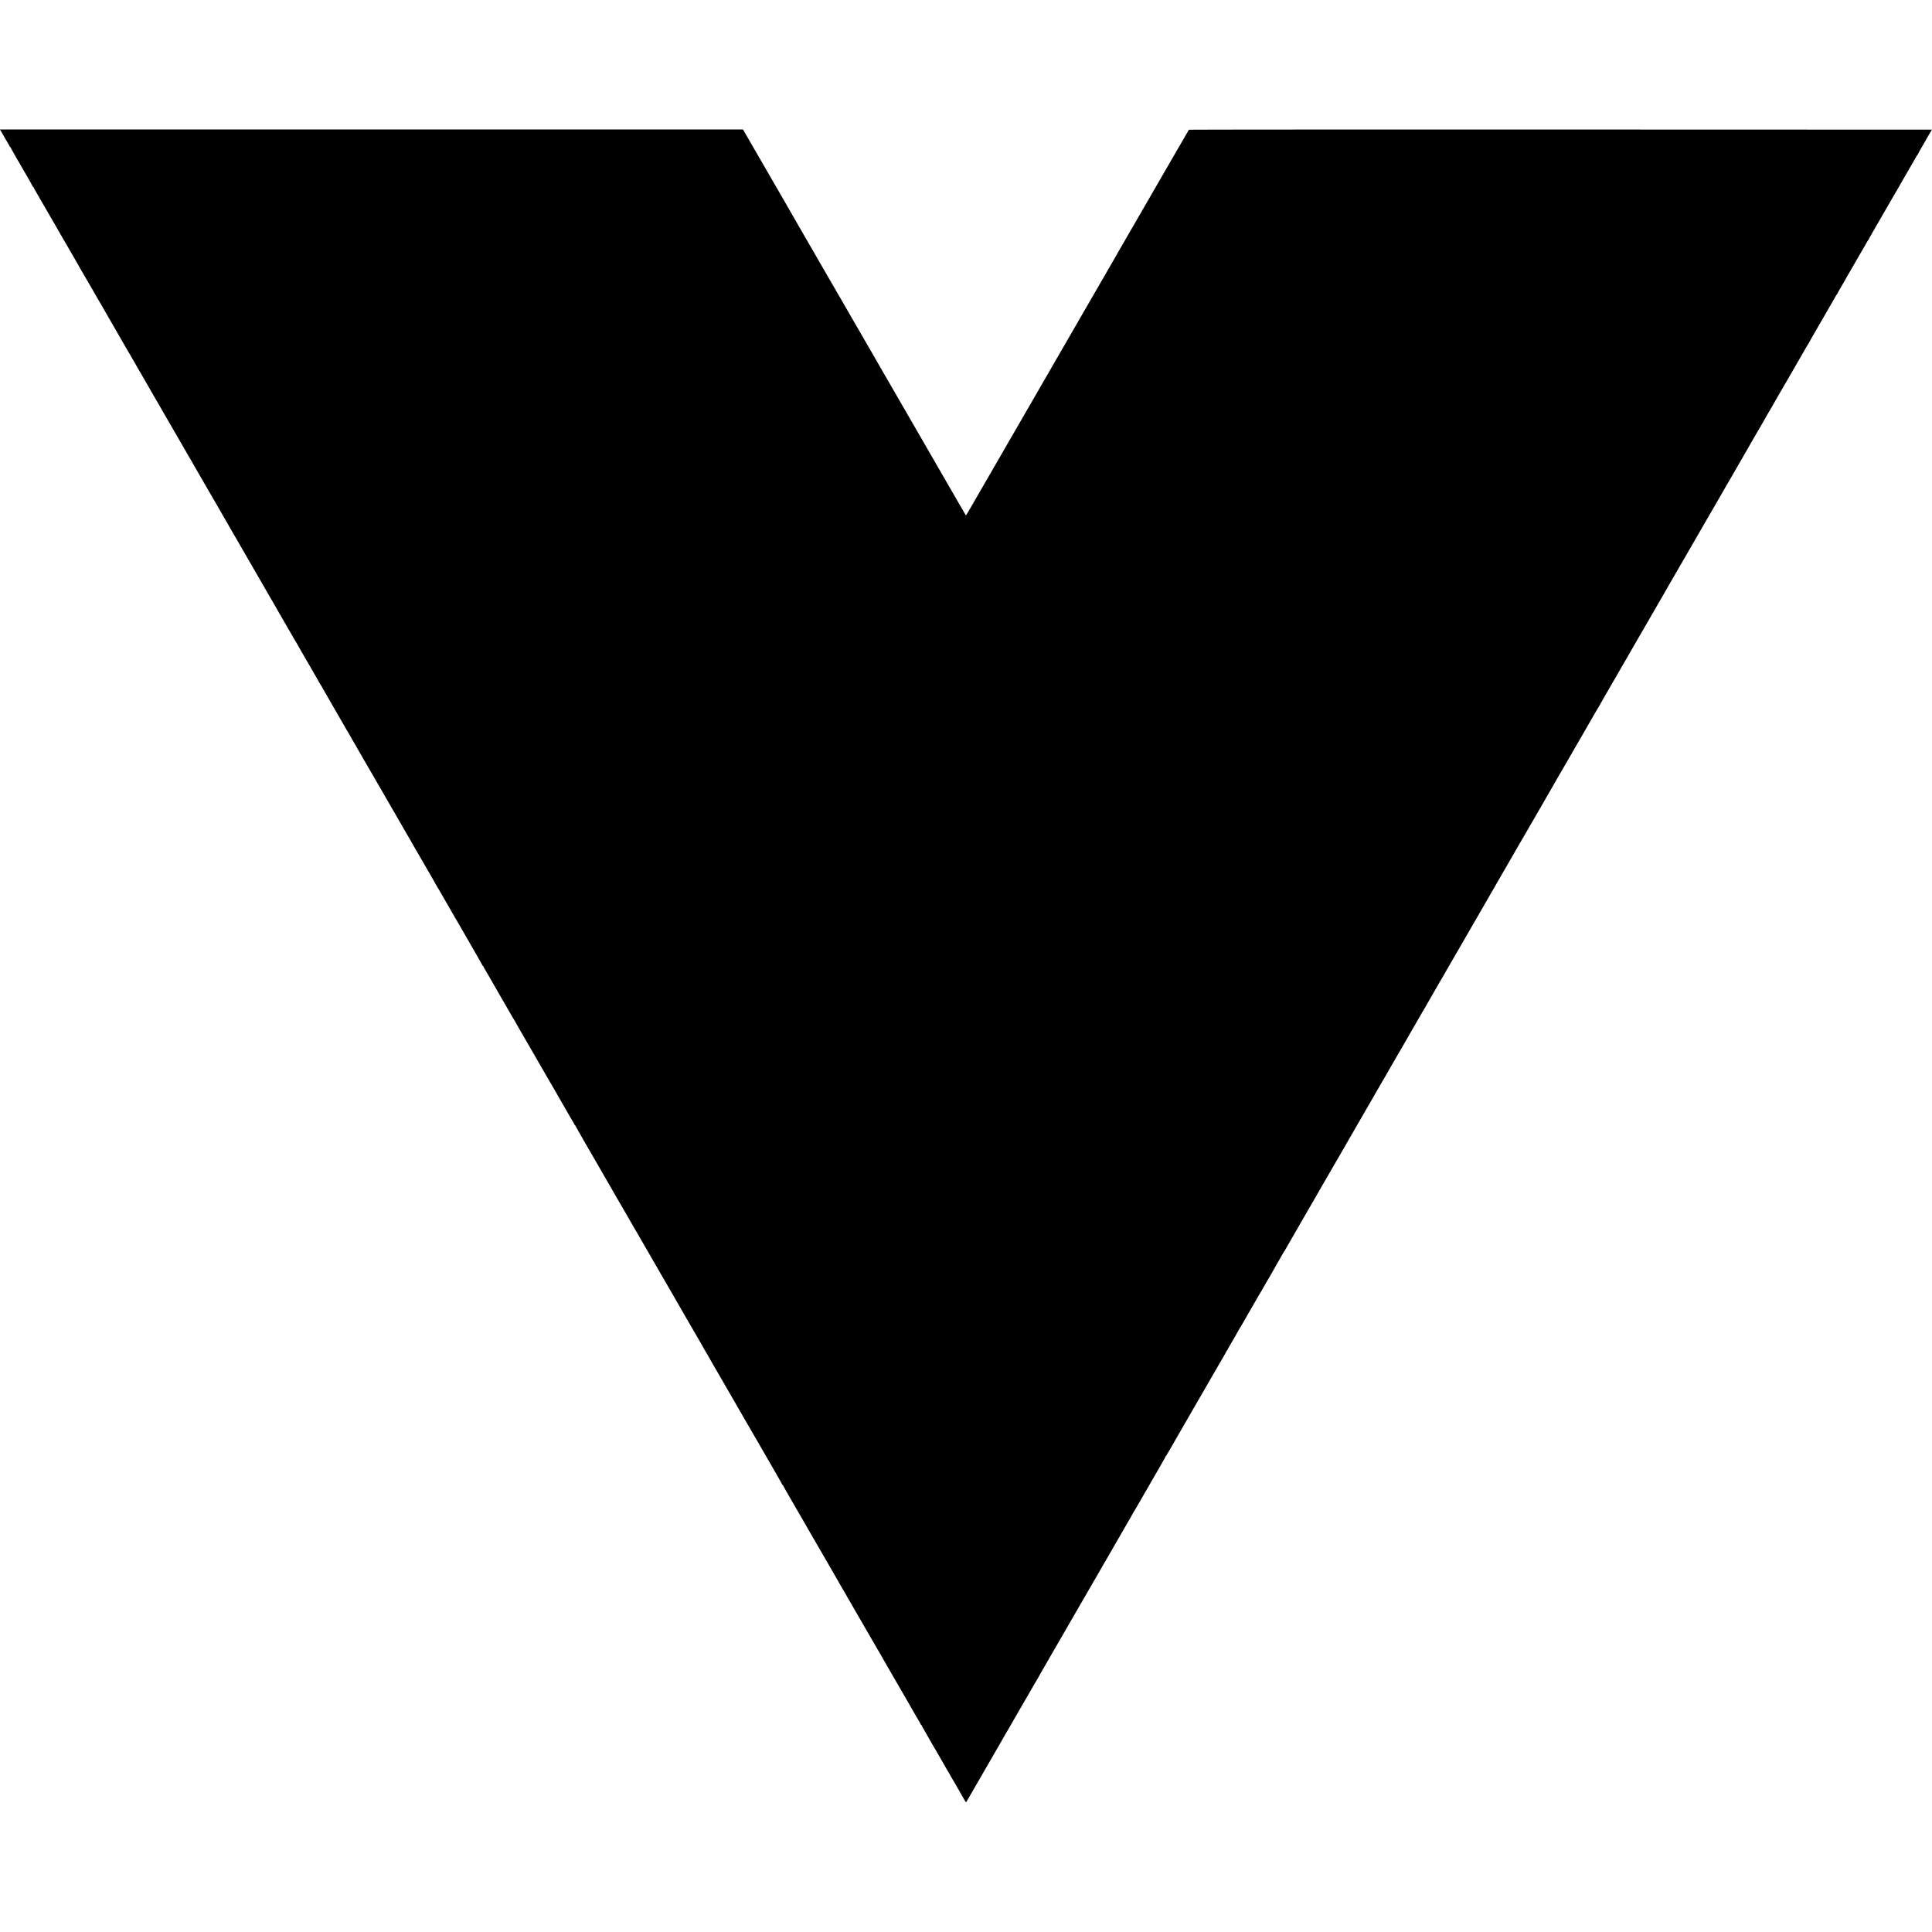
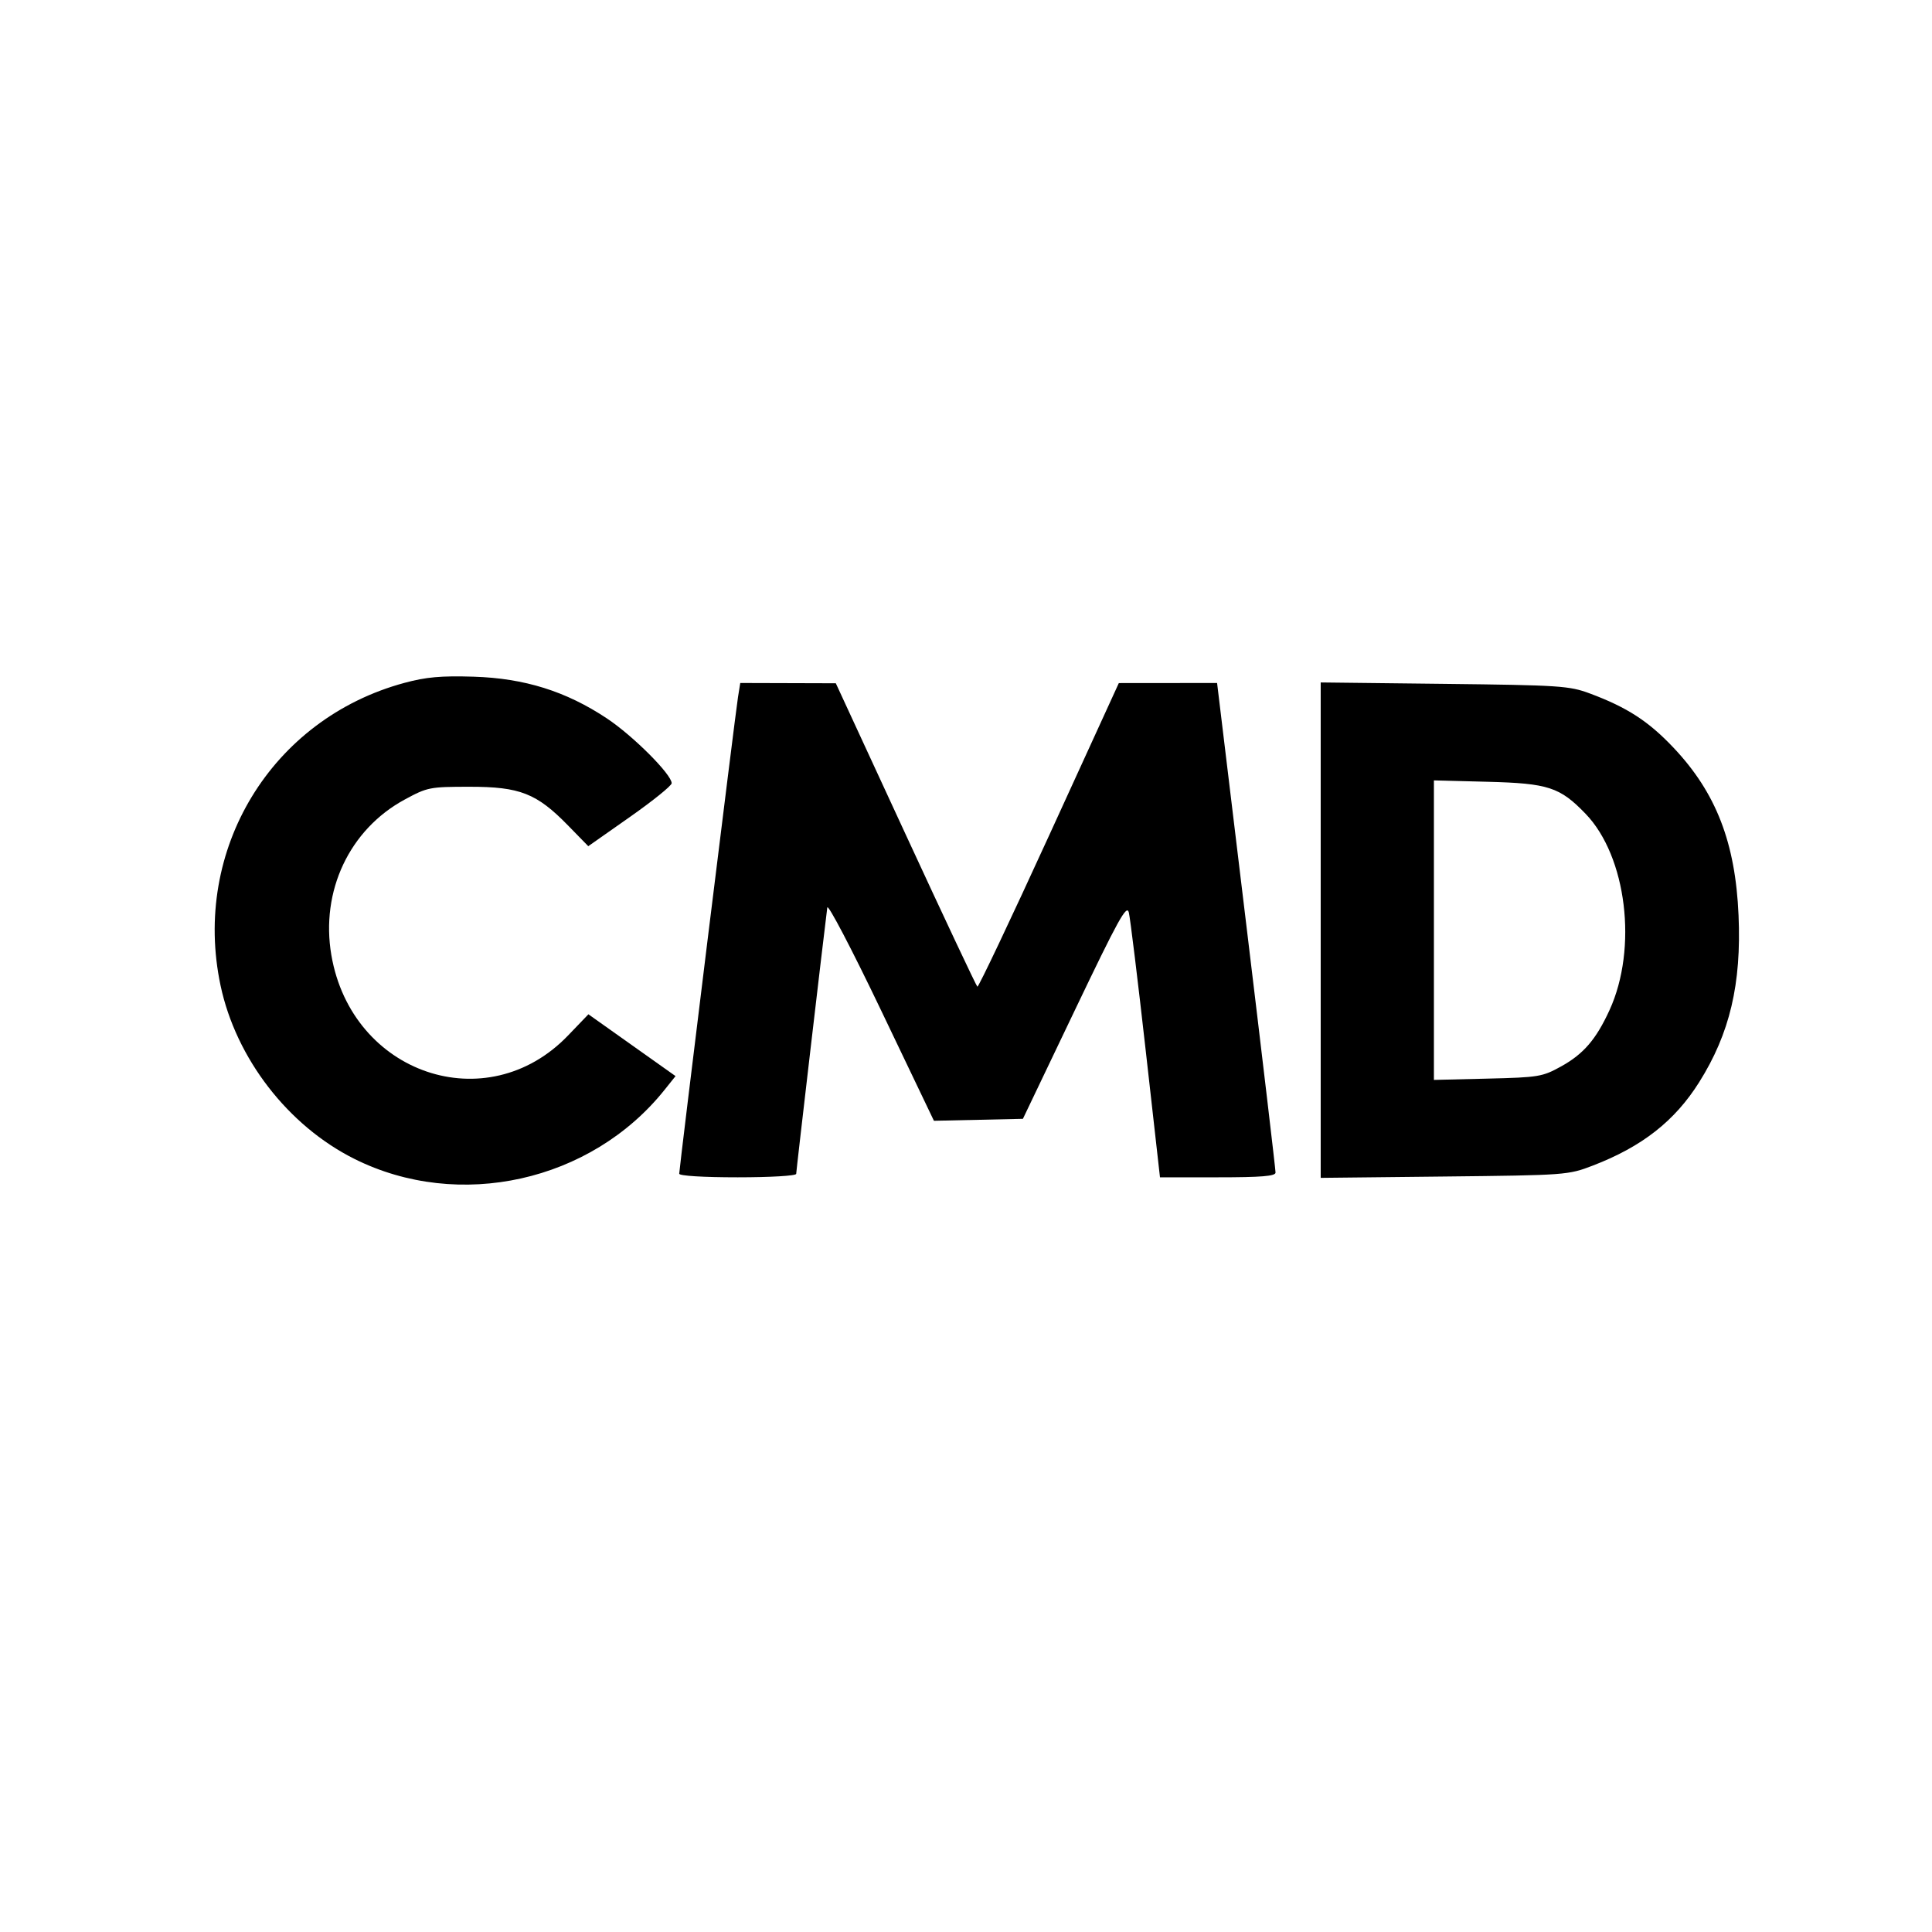
- <svg xmlns="http://www.w3.org/2000/svg" version="1.0" width="16pt" height="16pt" viewBox="0 0 16 16" preserveAspectRatio="xMidYMid meet">
-   <g transform="translate(0,16) scale(0.00032,-0.00032)" fill="#000000" stroke="none">
-     <path d="M18 46618 c45 -75 122 -207 122 -211 0 -2 25 -45 55 -95 30 -50 55 -96 55 -102 0 -5 5 -10 10 -10 6 0 10 -4 10 -9 0 -5 73 -135 161 -288 89 -153 173 -298 187 -323 14 -25 32 -57 41 -72 88 -149 187 -324 189 -335 2 -7 8 -13 13 -13 5 0 9 -4 9 -10 0 -5 46 -89 103 -187 175 -302 490 -846 507 -876 8 -16 20 -36 25 -45 28 -46 290 -498 339 -585 13 -23 74 -129 136 -236 61 -107 123 -215 137 -240 14 -25 29 -50 33 -56 5 -5 23 -37 40 -70 18 -33 38 -67 44 -75 11 -16 21 -33 63 -109 14 -25 29 -50 33 -56 4 -5 21 -35 38 -65 55 -100 261 -455 269 -465 4 -5 14 -21 20 -35 15 -29 41 -75 103 -180 24 -41 52 -88 60 -105 9 -16 57 -100 107 -185 112 -193 362 -626 380 -660 8 -14 23 -38 33 -55 11 -16 23 -37 27 -45 4 -8 26 -46 48 -85 23 -38 53 -90 67 -115 46 -81 64 -113 178 -310 62 -107 121 -210 132 -227 37 -67 56 -99 85 -148 16 -27 32 -57 36 -65 4 -8 15 -27 25 -42 9 -15 53 -89 96 -165 44 -76 177 -307 296 -513 120 -206 268 -463 330 -570 131 -227 117 -203 200 -348 36 -62 73 -125 82 -140 10 -15 21 -34 25 -42 4 -8 20 -37 36 -65 17 -27 38 -65 48 -82 49 -85 64 -111 87 -153 13 -25 28 -49 32 -55 4 -5 78 -134 165 -285 87 -151 166 -288 176 -305 10 -16 26 -43 35 -59 9 -17 125 -217 257 -445 132 -229 253 -441 270 -471 17 -30 45 -79 64 -108 18 -29 33 -54 33 -57 0 -2 20 -37 44 -77 24 -40 123 -212 221 -383 97 -170 190 -330 205 -355 16 -25 39 -65 53 -90 13 -25 81 -144 152 -265 70 -121 137 -238 150 -260 12 -22 37 -65 55 -95 18 -30 43 -73 55 -95 12 -22 48 -85 80 -140 77 -132 163 -280 190 -330 13 -22 71 -123 130 -225 59 -102 116 -199 126 -217 10 -17 29 -50 43 -72 15 -22 26 -43 26 -45 0 -2 27 -50 60 -106 33 -56 60 -103 60 -105 0 -2 55 -98 90 -155 8 -14 182 -316 239 -414 13 -22 45 -79 72 -124 27 -46 49 -86 49 -89 0 -2 14 -24 30 -48 16 -24 30 -46 30 -49 0 -5 74 -135 100 -176 5 -8 24 -42 43 -75 50 -88 58 -101 262 -455 104 -179 199 -345 213 -370 14 -25 28 -49 32 -55 4 -5 17 -26 28 -45 10 -19 62 -109 114 -200 114 -197 133 -230 170 -295 16 -27 33 -57 38 -65 17 -28 96 -165 103 -180 4 -8 16 -28 26 -45 10 -16 77 -131 148 -255 72 -124 181 -313 243 -420 62 -107 121 -209 131 -227 35 -62 323 -560 392 -678 38 -66 83 -145 100 -175 16 -30 33 -59 37 -65 4 -5 17 -27 29 -47 34 -61 56 -100 90 -156 17 -29 31 -55 31 -57 0 -2 17 -32 39 -67 21 -35 134 -229 251 -433 117 -203 235 -407 261 -451 27 -45 49 -85 49 -88 0 -4 8 -19 19 -34 15 -21 200 -341 309 -533 10 -19 33 -58 51 -87 17 -29 31 -54 31 -56 0 -2 25 -44 55 -94 30 -50 55 -95 55 -98 0 -4 6 -15 14 -23 7 -9 27 -41 43 -71 17 -30 170 -297 342 -594 171 -296 311 -542 311 -547 0 -5 5 -9 10 -9 6 0 10 -4 10 -10 0 -5 22 -47 49 -92 27 -46 58 -99 68 -118 24 -43 81 -140 93 -160 5 -8 66 -114 135 -235 69 -121 130 -227 135 -235 12 -21 259 -447 283 -490 10 -19 28 -47 38 -62 11 -14 19 -29 19 -32 0 -3 37 -69 83 -148 99 -170 305 -526 337 -583 13 -22 31 -53 41 -70 11 -16 22 -37 26 -45 7 -14 82 -146 103 -180 14 -24 181 -311 205 -355 13 -22 46 -80 75 -130 29 -49 64 -110 78 -135 14 -25 51 -88 82 -140 31 -52 59 -102 63 -110 4 -8 18 -33 31 -55 205 -353 284 -489 309 -535 17 -30 45 -78 62 -106 18 -28 36 -60 39 -72 4 -12 12 -22 17 -22 5 0 9 -4 9 -10 0 -5 109 -197 241 -427 133 -230 250 -431 259 -448 51 -90 222 -385 280 -485 37 -63 78 -135 92 -160 14 -25 67 -117 118 -205 51 -88 101 -175 111 -193 34 -58 55 -95 149 -257 51 -88 101 -173 110 -190 9 -16 76 -131 147 -255 72 -124 140 -241 151 -260 61 -108 281 -489 355 -615 38 -66 77 -133 87 -150 35 -63 91 -161 100 -175 14 -23 99 -169 128 -220 54 -97 135 -235 142 -245 4 -5 20 -32 35 -60 26 -48 238 -416 276 -480 10 -16 26 -46 37 -65 30 -53 382 -661 403 -695 10 -16 22 -37 26 -45 4 -8 26 -48 50 -88 24 -41 43 -75 43 -77 0 -2 22 -40 50 -85 27 -45 50 -84 50 -86 0 -3 38 -69 83 -147 84 -142 302 -520 340 -587 10 -19 34 -60 52 -90 18 -30 44 -75 57 -100 14 -25 45 -79 70 -120 25 -41 56 -96 70 -121 14 -25 77 -133 138 -240 62 -107 122 -210 132 -229 25 -43 310 -535 337 -581 11 -19 26 -45 34 -59 17 -32 238 -414 266 -460 11 -19 24 -41 28 -49 3 -7 75 -133 160 -278 84 -146 153 -269 153 -274 0 -5 5 -9 10 -9 6 0 10 -4 10 -10 0 -5 82 -150 181 -322 182 -314 201 -346 240 -415 12 -21 80 -139 152 -263 71 -124 141 -245 155 -270 14 -25 28 -49 32 -55 6 -8 145 -248 220 -380 37 -66 209 -362 229 -395 11 -19 24 -42 28 -49 4 -8 67 -118 140 -243 73 -125 133 -230 133 -233 0 -2 15 -28 33 -57 19 -29 47 -78 64 -108 17 -30 53 -93 79 -139 53 -90 82 -141 157 -272 82 -142 115 -199 381 -659 142 -245 268 -463 281 -485 12 -22 71 -125 132 -230 60 -104 172 -298 248 -430 76 -132 146 -253 156 -270 11 -16 22 -36 26 -44 3 -8 30 -54 60 -103 29 -49 53 -91 53 -93 0 -3 18 -34 40 -70 22 -36 40 -67 40 -69 0 -2 37 -66 81 -142 45 -77 98 -168 119 -204 20 -36 47 -81 58 -100 12 -19 27 -47 33 -62 6 -16 15 -28 20 -28 5 0 9 -4 9 -9 0 -6 63 -118 140 -251 77 -133 140 -243 140 -245 0 -2 18 -33 41 -70 22 -37 49 -83 60 -101 10 -19 29 -51 40 -71 25 -45 109 -189 126 -218 7 -11 17 -29 22 -40 6 -11 22 -38 35 -60 14 -22 37 -62 52 -90 14 -27 35 -62 45 -77 11 -14 19 -29 19 -32 0 -3 18 -35 40 -71 22 -36 40 -67 40 -69 0 -2 19 -35 42 -72 23 -38 55 -94 72 -124 26 -47 139 -244 171 -298 6 -9 21 -36 34 -60 28 -48 37 -51 51 -19 6 12 19 36 29 52 10 17 27 46 38 65 11 19 104 181 208 360 103 179 199 345 213 370 14 25 42 74 64 109 21 34 38 65 38 67 0 2 18 33 40 69 22 36 40 67 40 69 0 3 177 310 199 346 16 26 136 234 140 244 2 5 25 44 52 88 27 44 49 81 49 84 0 2 18 34 40 70 22 36 40 67 40 69 0 2 20 36 43 77 35 58 169 289 297 513 9 17 50 86 90 155 40 69 86 150 103 180 16 30 35 62 41 70 6 8 16 24 22 35 35 64 72 129 167 293 59 100 116 199 127 220 11 20 30 53 41 72 43 72 1070 1850 1121 1940 14 25 65 113 113 195 48 83 96 166 107 185 10 19 28 50 38 68 11 18 73 124 137 235 64 111 175 303 246 427 71 124 173 299 225 390 52 91 116 202 143 248 27 45 49 85 49 89 0 4 6 14 14 22 7 9 28 43 46 76 26 47 251 436 378 655 11 19 29 51 40 70 11 19 101 176 201 348 99 172 181 317 181 323 0 5 5 9 10 9 6 0 10 5 10 11 0 6 8 23 18 37 11 15 32 52 49 82 16 30 130 228 253 440 122 212 234 405 248 430 13 25 39 70 57 100 39 65 69 117 130 225 25 44 50 87 55 95 12 19 78 134 220 380 61 107 129 224 150 260 161 277 222 382 246 425 15 28 47 83 71 123 24 41 43 78 43 83 0 5 4 9 8 9 4 0 13 12 19 28 7 15 23 45 36 67 66 110 277 478 277 483 0 3 6 13 14 21 7 9 27 41 43 71 17 30 45 80 63 110 34 57 375 649 394 685 6 11 16 27 22 35 6 8 26 42 44 75 18 33 41 74 51 90 10 17 24 41 32 55 54 97 72 128 88 152 11 14 19 28 19 30 0 3 79 141 175 308 96 167 175 305 175 308 0 3 6 13 14 21 7 9 26 39 41 66 33 60 276 483 338 587 24 40 46 80 50 88 4 8 13 24 20 35 14 23 95 163 125 215 11 19 52 91 92 160 40 69 80 139 90 155 9 17 103 179 207 360 105 182 200 346 211 365 103 181 463 802 489 845 7 11 15 27 19 35 4 8 29 51 55 95 64 110 828 1433 848 1470 9 17 24 41 33 55 9 14 29 48 45 77 15 28 52 93 82 145 30 51 62 107 71 123 17 30 231 398 400 690 51 88 103 179 115 202 12 23 26 48 32 55 6 7 24 38 40 68 17 30 61 107 98 170 37 63 84 144 103 180 19 36 41 72 48 81 8 8 14 18 14 21 0 4 27 51 59 106 32 55 72 124 89 154 16 29 71 125 122 213 51 88 104 180 118 205 13 25 28 50 32 55 4 6 17 26 28 45 11 19 45 80 77 135 31 55 66 116 77 135 11 19 88 152 171 295 401 694 620 1072 650 1125 11 19 87 152 170 295 83 143 158 273 166 288 9 16 21 36 26 45 6 9 31 52 55 96 25 43 54 94 66 115 11 20 95 164 186 321 91 157 173 299 182 315 9 17 26 46 37 65 12 19 66 114 121 210 56 96 108 186 117 200 8 14 24 40 34 59 24 45 383 664 412 713 5 9 17 29 26 45 15 28 120 210 241 419 36 61 68 117 72 125 4 8 12 23 19 34 35 57 245 420 262 453 11 20 35 61 53 90 17 29 32 54 32 56 0 3 28 51 62 108 33 57 70 119 80 138 10 19 23 42 28 50 5 8 32 53 59 100 27 47 149 258 271 470 122 212 234 405 248 430 30 53 62 108 80 135 6 11 15 27 19 35 4 8 85 150 181 315 96 165 187 323 202 350 31 56 116 202 130 225 5 8 25 42 43 75 19 33 92 159 162 280 149 257 157 271 202 350 19 33 38 67 43 75 9 14 228 392 275 475 12 22 55 96 95 165 40 69 80 139 90 155 24 42 202 350 221 383 9 15 27 47 41 72 14 25 75 131 136 236 61 106 121 210 134 232 99 172 271 470 279 482 5 8 23 40 40 70 18 30 81 141 142 245 60 105 121 210 135 235 14 25 71 124 127 220 56 96 143 247 194 335 51 88 96 167 102 175 14 24 180 311 204 355 23 43 340 590 356 615 5 8 50 87 101 175 171 301 517 898 582 1008 25 43 46 81 46 83 0 2 12 23 27 47 14 23 40 67 56 97 16 30 35 62 42 70 7 8 15 22 18 30 4 8 20 38 37 65 16 28 33 57 37 65 6 12 111 196 143 250 5 8 55 95 112 193 57 98 113 195 126 215 12 20 27 46 32 57 6 11 14 27 20 35 5 8 76 130 156 270 80 140 165 287 187 325 23 39 52 90 66 115 13 25 30 52 37 61 8 8 14 18 14 21 0 4 41 77 92 165 50 87 175 302 276 478 101 176 208 360 236 408 28 49 67 117 86 152 19 35 41 70 48 77 6 6 12 15 12 19 0 7 124 224 167 291 12 21 23 40 23 42 0 2 21 40 46 83 26 43 55 92 64 109 54 95 327 568 354 614 19 30 45 75 59 100 71 128 82 145 89 148 4 2 8 8 8 13 0 5 42 82 94 172 311 538 496 858 518 897 14 25 40 70 58 100 18 30 42 71 53 90 10 19 79 139 152 265 73 127 142 246 153 265 10 19 43 76 72 125 29 50 63 108 75 130 65 116 80 140 87 143 4 2 8 8 8 12 0 8 114 212 140 250 6 8 14 24 20 35 5 11 54 97 108 190 l100 170 -9611 3 c-5286 1 -9614 -1 -9618 -5 -5 -6 -419 -719 -619 -1068 -89 -155 -267 -463 -323 -560 -38 -66 -81 -140 -95 -165 -31 -56 -263 -457 -526 -910 -110 -190 -224 -388 -254 -440 -29 -52 -61 -109 -71 -125 -23 -39 -243 -420 -268 -465 -11 -19 -204 -352 -428 -740 -224 -388 -477 -826 -563 -975 -85 -148 -185 -322 -222 -385 -37 -63 -120 -207 -185 -320 -65 -113 -177 -306 -248 -430 -72 -124 -172 -297 -222 -385 -51 -88 -142 -245 -202 -350 -131 -226 -247 -427 -408 -705 -65 -113 -249 -432 -410 -710 -160 -278 -388 -673 -506 -877 -118 -205 -216 -373 -219 -373 -3 0 -52 82 -109 183 -58 100 -144 250 -192 332 -95 164 -402 696 -647 1120 -85 149 -228 396 -317 550 -212 365 -982 1700 -1008 1745 -10 19 -43 76 -72 125 -29 50 -64 110 -77 135 -14 25 -63 110 -110 190 -47 80 -96 165 -110 190 -14 25 -99 171 -188 325 -89 154 -174 300 -188 325 -13 25 -64 113 -112 195 -48 83 -140 242 -205 355 -65 113 -183 317 -263 454 -79 137 -152 264 -163 282 -50 89 -335 583 -354 614 -12 19 -34 58 -50 85 -15 28 -129 226 -253 440 -124 215 -235 408 -247 430 -12 22 -69 121 -127 220 -58 99 -226 389 -373 645 -148 256 -324 561 -392 678 -67 117 -134 232 -147 255 -13 23 -33 59 -46 80 l-22 37 -9615 0 -9615 0 20 -32z" />
-   </g>
+ <svg xmlns="http://www.w3.org/2000/svg" width="512" height="512" viewBox="0 0 512 512" version="1.1">
+   <path d="M 107.177 180.969 C 71.904 190.497, 50.823 225.190, 58.447 261.163 C 62.537 280.462, 76.329 298.328, 93.926 307.121 C 121.623 320.961, 156.633 313.172, 176.099 288.839 L 179.027 285.178 167.482 276.987 L 155.937 268.797 150.528 274.427 C 129.022 296.809, 93.221 284.650, 87.815 253.127 C 84.906 236.161, 92.594 219.837, 107.232 211.899 C 113.280 208.620, 113.887 208.500, 124.500 208.500 C 137.793 208.500, 142.227 210.247, 150.534 218.755 L 155.899 224.250 166.949 216.491 C 173.027 212.223, 178 208.207, 178 207.565 C 178 205.237, 167.773 195.003, 160.839 190.393 C 150.011 183.194, 138.987 179.743, 125.500 179.328 C 116.874 179.063, 112.920 179.417, 107.177 180.969 M 195.576 184.750 C 194.850 189.285, 180 309.699, 180 311.049 C 180 311.609, 186.366 312, 195.500 312 C 204.217 312, 211 311.599, 211 311.084 C 211 310.337, 218.352 247.373, 219.241 240.503 C 219.385 239.397, 225.744 251.556, 233.500 267.763 L 247.500 297.019 259.291 296.760 L 271.082 296.500 284.791 267.830 C 296.409 243.532, 298.600 239.567, 299.155 241.830 C 299.516 243.299, 301.520 259.688, 303.609 278.250 L 307.407 312 322.703 312 C 334.257 312, 338.008 311.694, 338.032 310.750 C 338.050 310.063, 334.571 280.587, 330.302 245.250 L 322.540 181 309.520 181.012 L 296.500 181.023 278.015 221.426 C 267.849 243.647, 259.299 261.674, 259.015 261.485 C 258.732 261.296, 250.175 243.126, 240 221.108 L 221.500 181.074 208.838 181.037 L 196.176 181 195.576 184.750 M 350 246.500 L 350 312.145 382.750 311.790 C 415.026 311.440, 415.596 311.398, 422.120 308.889 C 435.162 303.873, 443.823 297.086, 450.285 286.817 C 458.416 273.897, 461.520 260.751, 460.734 242.566 C 459.903 223.317, 454.788 210.113, 443.549 198.199 C 436.888 191.139, 431.218 187.461, 421.293 183.764 C 415.886 181.750, 413.320 181.582, 382.750 181.231 L 350 180.855 350 246.500 M 380 246.500 L 380 286.188 394.250 285.844 C 407.801 285.517, 408.758 285.357, 413.754 282.589 C 419.661 279.316, 423.001 275.424, 426.544 267.684 C 434.053 251.283, 431.085 226.956, 420.198 215.665 C 413.381 208.596, 410.312 207.592, 394.250 207.179 L 380 206.812 380 246.500" stroke="none" fill="black" fill-rule="evenodd" />
</svg>
